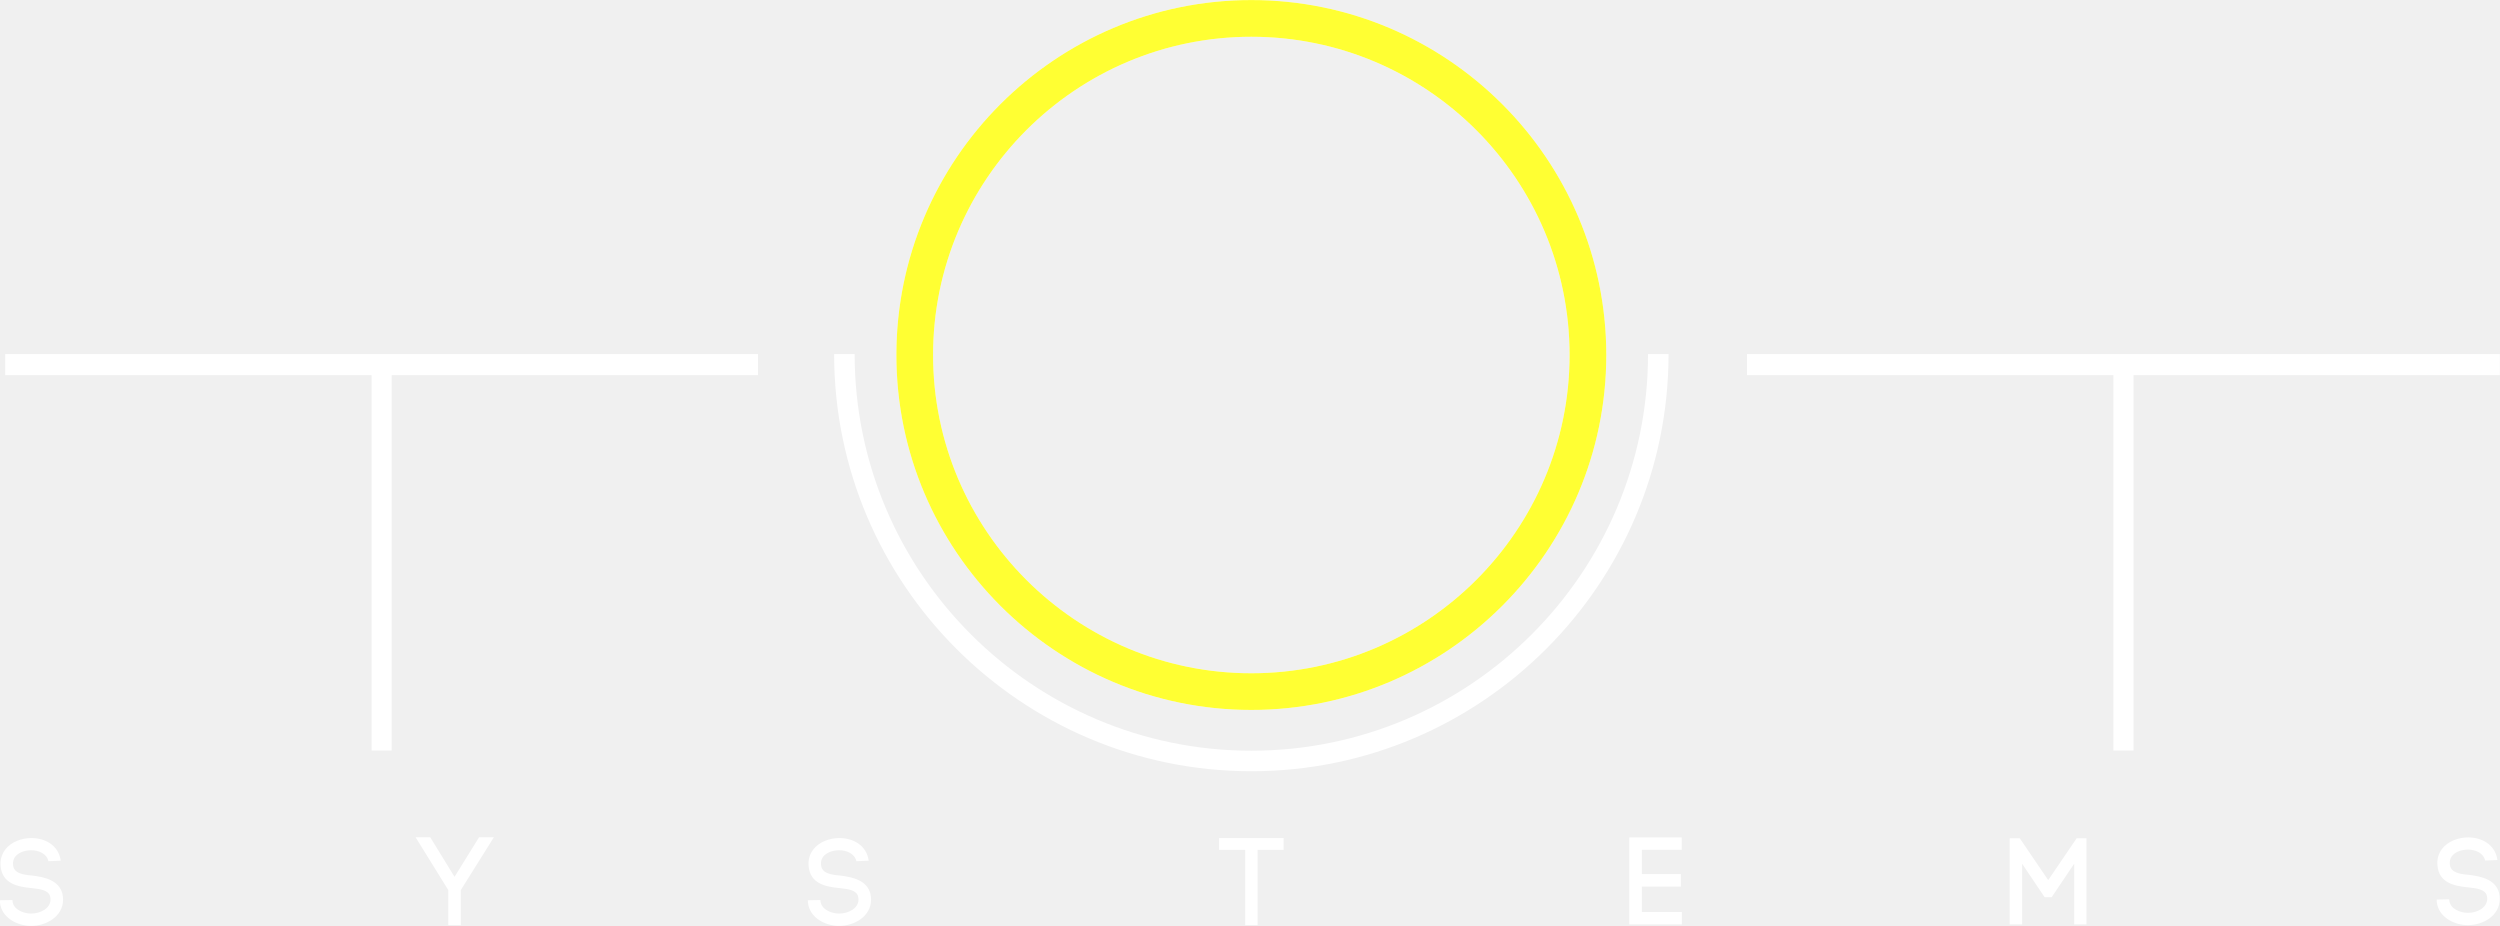
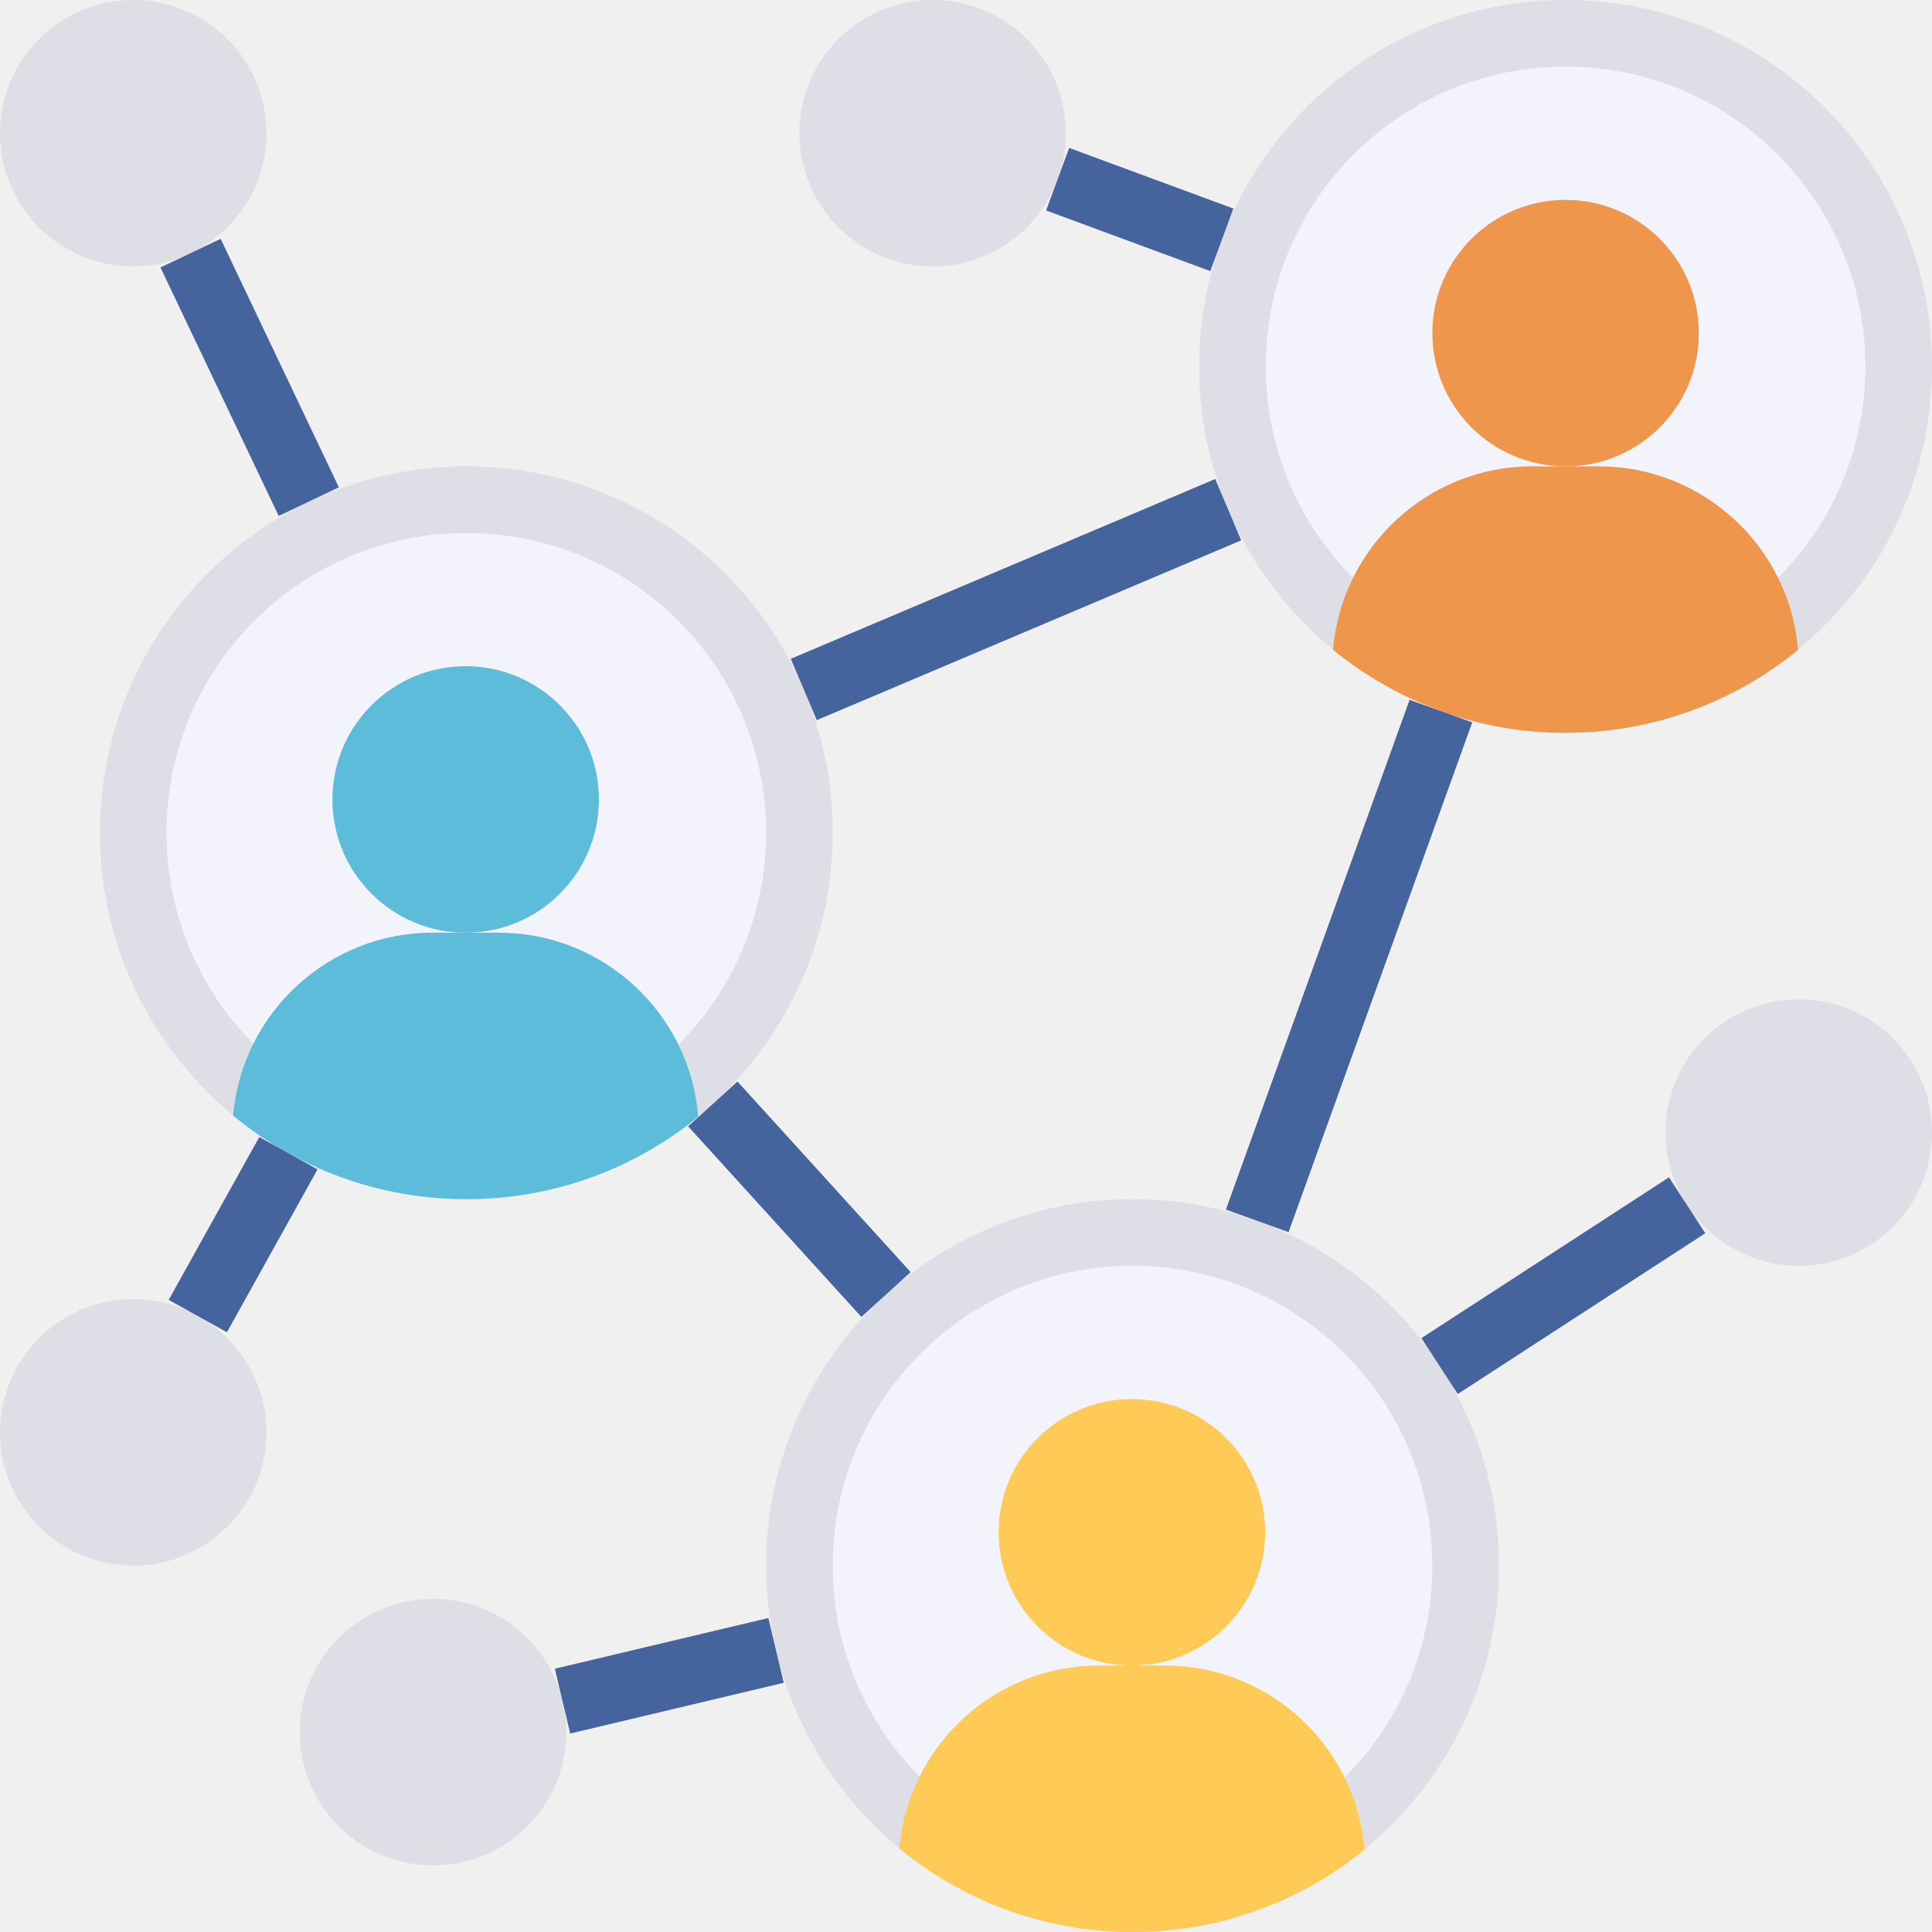
- <svg xmlns="http://www.w3.org/2000/svg" width="162" height="60" viewBox="0 0 162 60">
-   <g>
-     <g>
-       <path fill="#fff" d="M81.087 49.976c-14.908 0-27.036-12.128-27.036-27.034h1.33c0 14.174 11.531 25.704 25.706 25.704 14.173 0 25.705-11.53 25.705-25.704h1.33c0 14.906-12.128 27.034-27.035 27.034m-.001-47.594c-11.372 0-20.623 9.252-20.623 20.622 0 11.371 9.251 20.624 20.623 20.624 11.372 0 20.623-9.253 20.623-20.624 0-11.37-9.251-20.622-20.623-20.622 0 0 11.372 0 0 0zm0-2.378c12.682 0 23.001 10.318 23.001 23 0 12.683-10.319 23-23.001 23s-23-10.317-23-23c0-12.682 10.318-23 23-23 0 0-12.683 0 0 0zM24.078 48.636V24.307H.337v-1.365H49.12v1.365h-23.74v24.329zm112.87 0V24.307h-23.741v-1.365h48.784v1.365h-23.74v24.329zm-133.81 7.17c-.112-.503-.656-.72-1.143-.71-.374.007-.79.135-1.014.422a.727.727 0 0 0-.135.519c.04.576.67.648 1.27.702.766.097 1.716.297 1.931 1.191.025.12.04.256.04.367 0 1.078-1.07 1.702-2.075 1.702-.863 0-1.91-.511-2.013-1.51l-.007-.152.814-.015.008.119v-.032c.055.519.687.79 1.206.79.598 0 1.253-.336 1.253-.91a.873.873 0 0 0-.024-.193c-.096-.422-.67-.493-1.23-.55-.87-.087-1.892-.279-1.98-1.444v.007a1.51 1.51 0 0 1 .304-1.061c.375-.488 1.045-.743 1.692-.743.863 0 1.757.447 1.901 1.468zm24.743-1.55l1.573 2.563 1.589-2.563h.959l-2.14 3.418v2.275h-.815v-2.275l-2.116-3.418zm27.613 1.55c-.111-.503-.654-.72-1.142-.71-.374.007-.79.135-1.014.422a.732.732 0 0 0-.135.519c.04.576.67.648 1.27.702.766.097 1.716.297 1.932 1.191.024.12.04.256.04.367 0 1.078-1.07 1.702-2.076 1.702-.863 0-1.909-.511-2.013-1.51l-.008-.152.814-.015.01.119v-.032c.055.519.686.79 1.205.79.599 0 1.254-.336 1.254-.91a.876.876 0 0 0-.025-.193c-.096-.422-.67-.493-1.229-.55-.87-.087-1.893-.279-1.98-1.444v.007c-.031-.375.063-.75.303-1.061.375-.488 1.046-.743 1.692-.743.863 0 1.757.447 1.901 1.468zm25.194 4.144v-4.88h-1.694v-.764h4.185v.765h-1.685v4.879zm25.704-.854h2.591v.804h-3.405v-5.636h3.397v.805h-2.583v1.57h2.527v.814h-2.527zm24.642.804h-.806V54.32h.654l1.842 2.711 1.843-2.711h.637V59.9h-.798v-3.93l-1.459 2.17h-.454l-1.46-2.17zm30.003-4.137c-.111-.503-.654-.718-1.14-.71-.374.008-.79.135-1.013.423a.73.73 0 0 0-.134.519c.039.573.668.645 1.266.7.766.096 1.715.296 1.93 1.19.024.119.04.254.04.366 0 1.076-1.069 1.698-2.073 1.698-.86 0-1.906-.509-2.01-1.507l-.008-.151.814-.016.009.12v-.032c.055.517.685.79 1.204.79.597 0 1.25-.337 1.25-.91a.892.892 0 0 0-.023-.193c-.096-.422-.67-.492-1.227-.55-.87-.086-1.891-.278-1.978-1.442v.007a1.51 1.51 0 0 1 .303-1.06c.375-.486 1.044-.741 1.69-.741.861 0 1.754.446 1.898 1.467z" />
-     </g>
-     <g>
-       <path fill="#ff3" d="M81.086 2.382c11.372 0 20.623 9.252 20.623 20.622 0 11.371-9.251 20.624-20.623 20.624-11.372 0-20.623-9.253-20.623-20.624 0-11.37 9.251-20.622 20.623-20.622 11.372 0 0 0 0 0zm0-2.378c-12.682 0-23 10.318-23 23 0 12.683 10.318 23 23 23s23.001-10.317 23.001-23c0-12.682-10.319-23-23.001-23-12.683 0 0 0 0 0z" />
-     </g>
+ <svg xmlns="http://www.w3.org/2000/svg" height="464pt" viewBox="0 0 464 464" width="464pt">
+   <path d="m200 200c0 48.602-39.398 88-88 88s-88-39.398-88-88 39.398-88 88-88 88 39.398 88 88zm0 0" fill="#dedee6" />
+   <path d="m184 200c0 39.766-32.234 72-72 72s-72-32.234-72-72 32.234-72 72-72 72 32.234 72 72zm0 0" fill="#f3f3fb" />
+   <path d="m464 88c0 48.602-39.398 88-88 88s-88-39.398-88-88 39.398-88 88-88 88 39.398 88 88zm0 0" fill="#dedee6" />
+   <path d="m448 88c0 39.766-32.234 72-72 72s-72-32.234-72-72 32.234-72 72-72 72 32.234 72 72zm0 0" fill="#f3f3fb" />
+   <path d="m360 376c0 48.602-39.398 88-88 88s-88-39.398-88-88 39.398-88 88-88 88 39.398 88 88zm0 0" fill="#dedee6" />
+   <path d="m344 376c0 39.766-32.234 72-72 72s-72-32.234-72-72 32.234-72 72-72 72 32.234 72 72zm0 0" fill="#f3f3fb" />
+   <path d="m432 304c-11.199 0-21.121-5.762-26.801-14.559-3.277-5.043-5.199-11.043-5.199-17.441 0-17.68 14.32-32 32-32s32 14.32 32 32-14.32 32-32 32zm0 0" fill="#dedee6" />
+   <path d="m431.84 156.078c-15.199 12.402-34.641 19.922-55.84 19.922-10.559 0-20.641-1.84-29.922-5.199v-.082c-9.52-3.359-18.238-8.398-25.918-14.641 2-24.637 22.719-44.078 47.84-44.078h16c25.121 0 45.84 19.441 47.84 44.078zm0 0" fill="#ee964b" />
+   <path d="m408 80c0 17.672-14.328 32-32 32s-32-14.328-32-32 14.328-32 32-32 32 14.328 32 32zm0 0" fill="#ee964b" />
+   <path d="m272 464c-21.281 0-40.801-7.52-56-20.078 2.078-24.562 22.801-43.922 47.84-43.922h16c25.121 0 45.84 19.441 47.84 44.078l.082.082c-15.203 12.398-34.562 19.84-55.762 19.84zm0 0" fill="#ffca55" />
+   <path d="m303.84 368c0 17.672-14.328 32-32 32s-32-14.328-32-32 14.328-32 32-32 32 14.328 32 32zm0 0" fill="#ffca55" />
+   <path d="m224 0c17.68 0 32 14.32 32 32 0 3.922-.719 7.602-2 11.039-4.48 12.242-16.238 20.961-30 20.961-17.68 0-32-14.32-32-32s14.32-32 32-32zm0 0" fill="#dedee6" />
+   <path d="m112 288c-15.52 0-30.078-4-42.719-11.039-4.723-2.562-9.121-5.602-13.281-9.039 2.078-24.562 22.801-43.922 47.84-43.922h16c25.121 0 45.84 19.441 47.84 44.078l.082.082c-15.203 12.398-34.562 19.84-55.762 19.84zm0 0" fill="#5dbcd9" />
+   <path d="m143.84 192c0 17.672-14.328 32-32 32s-32-14.328-32-32 14.328-32 32-32 32 14.328 32 32zm0 0" fill="#5dbcd9" />
+   <path d="m104 448c-17.68 0-32-14.32-32-32s14.32-32 32-32c15.121 0 27.762 10.48 31.121 24.559.559 2.402.879 4.883.879 7.441 0 17.68-14.32 32-32 32zm0 0" fill="#dedee6" />
+   <path d="m32 312c5.602 0 10.961 1.441 15.52 4.078 9.84 5.441 16.48 15.922 16.48 27.922 0 17.68-14.32 32-32 32s-32-14.32-32-32 14.32-32 32-32zm0 0" fill="#dedee6" />
+   <path d="m32 0c17.68 0 32 14.32 32 32 0 12.719-7.441 23.762-18.238 28.801-4.16 2.078-8.883 3.199-13.762 3.199-17.68 0-32-14.32-32-32s14.32-32 32-32zm0 0" fill="#dedee6" />
+   <g fill="#45639c">
+     <path d="m38.539 64.234 14.449-6.875 28.398 59.68-14.449 6.875zm0 0" />
+     <path d="m40.516 312.184 21.762-39.109 13.98 7.777-21.762 39.113zm0 0" />
+     <path d="m251.238 50.547 5.543-15.02 39.438 14.562-5.543 15.02zm0 0" />
+     <path d="m294.422 290.496 44.113-122.422 15.047 5.418-44.113 122.426zm0 0" />
+     <path d="m341.375 321.371 59.457-38.617 8.719 13.426-59.453 38.617zm0 0" />
+     <path d="m165.27 270.512 11.844-10.762 41.598 45.77-11.84 10.762zm0 0" />
+     <path d="m133.254 400.77 51.277-12.176 3.691 15.559-51.273 12.176zm0 0" />
+     <path d="m189.918 158.227 101.938-43.188 6.242 14.734-101.938 43.184zm0 0" />
  </g>
</svg>
